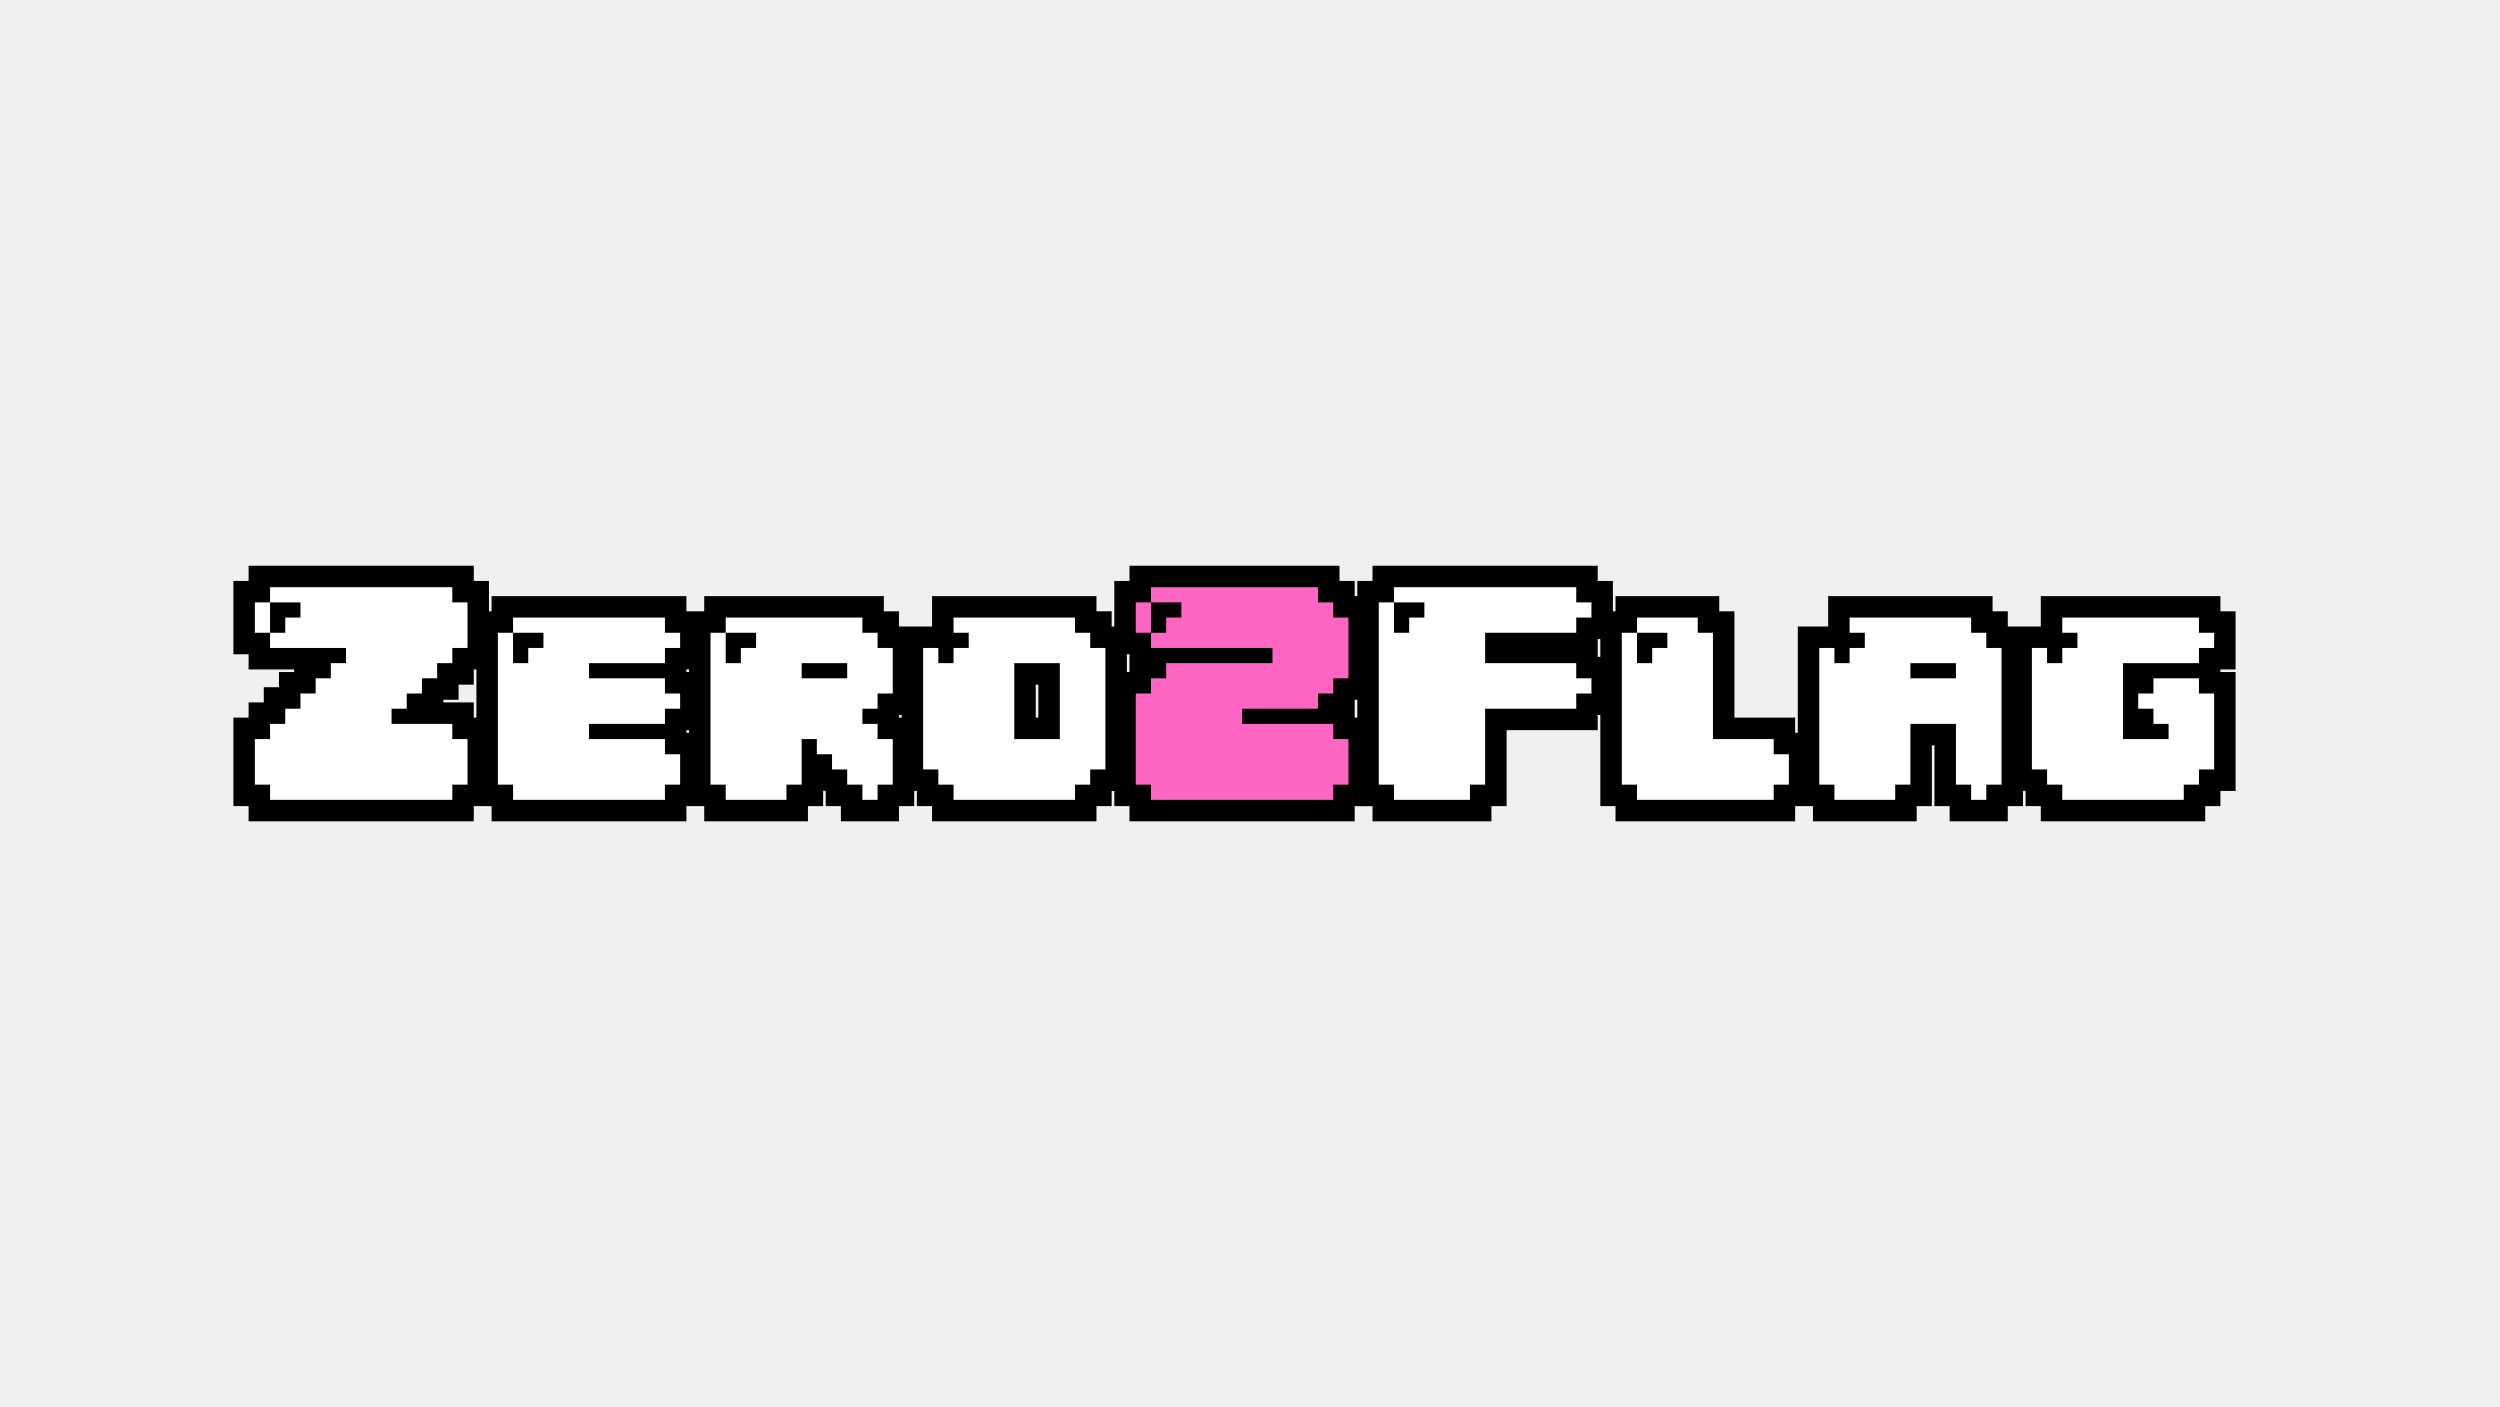
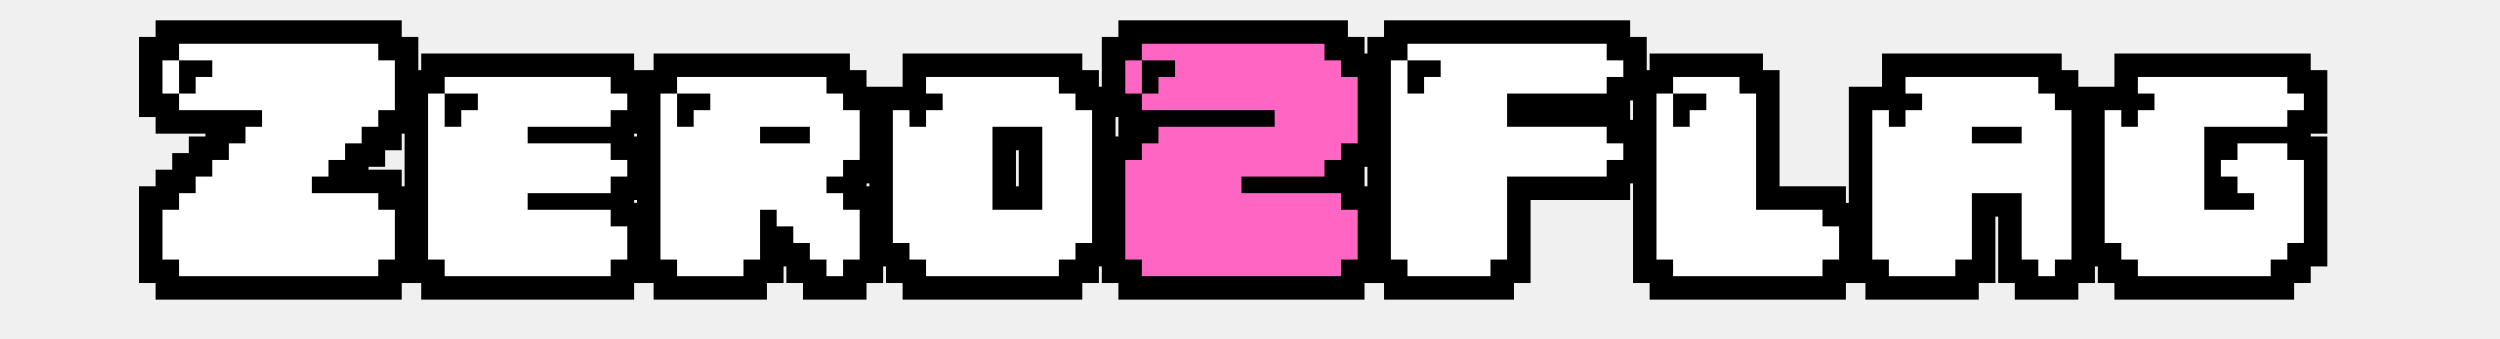
- <svg xmlns="http://www.w3.org/2000/svg" width="1920" zoomAndPan="magnify" viewBox="0 0 1440 810" height="1080" preserveAspectRatio="xMidYMid meet" version="1.0">
+ <svg xmlns="http://www.w3.org/2000/svg" width="2600" zoomAndPan="magnify" viewBox="0 0 1950 264" height="352" preserveAspectRatio="xMidYMid meet" version="1.0">
  <defs>
    <g />
  </defs>
-   <path stroke-linecap="butt" transform="matrix(0.613561, 0, 0, 0.613561, 61.18149, 315.9073)" fill="none" stroke-linejoin="miter" d="M 324.9 36.389 L 153.812 36.389 L 153.812 50.65 L 182.334 50.65 L 182.334 64.911 L 168.073 64.911 L 168.073 79.172 L 153.812 79.172 L 153.812 93.433 L 225.123 93.433 L 225.123 107.701 L 210.856 107.701 L 210.856 121.904 L 196.595 121.904 L 196.595 136.165 L 182.334 136.165 L 182.334 150.426 L 168.073 150.426 L 168.073 164.687 L 153.812 164.687 L 153.812 178.948 L 139.545 178.948 L 139.545 221.738 L 153.812 221.738 L 153.812 235.999 L 324.9 235.999 L 324.9 221.738 L 339.161 221.738 L 339.161 178.948 L 324.9 178.948 L 324.9 164.687 L 267.849 164.687 L 267.849 150.426 L 282.11 150.426 L 282.11 136.165 L 296.371 136.165 L 296.371 121.904 L 310.632 121.904 L 310.632 107.701 L 324.9 107.701 L 324.9 93.433 L 339.161 93.433 L 339.161 50.65 L 324.9 50.65 Z M 153.812 50.65 L 139.545 50.65 L 139.545 79.172 L 153.812 79.172 Z M 524.503 64.911 L 381.944 64.911 L 381.944 79.172 L 410.466 79.172 L 410.466 93.433 L 396.205 93.433 L 396.205 107.701 L 381.944 107.701 L 381.944 79.172 L 367.676 79.172 L 367.676 221.738 L 381.944 221.738 L 381.944 235.999 L 524.503 235.999 L 524.503 221.738 L 538.77 221.738 L 538.77 193.216 L 524.503 193.216 L 524.503 178.948 L 453.255 178.948 L 453.255 164.687 L 524.503 164.687 L 524.503 150.426 L 538.77 150.426 L 538.77 136.165 L 524.503 136.165 L 524.503 121.904 L 453.255 121.904 L 453.255 107.701 L 524.503 107.701 L 524.503 93.433 L 538.77 93.433 L 538.77 79.172 L 524.503 79.172 Z M 724.118 79.172 L 709.857 79.172 L 709.857 64.911 L 581.559 64.911 L 581.559 79.172 L 610.081 79.172 L 610.081 93.433 L 595.82 93.433 L 595.82 107.701 L 581.559 107.701 L 581.559 79.172 L 567.292 79.172 L 567.292 221.738 L 581.559 221.738 L 581.559 235.999 L 638.603 235.999 L 638.603 221.738 L 652.871 221.738 L 652.871 178.948 L 667.132 178.948 L 667.132 193.216 L 681.393 193.216 L 681.393 207.477 L 695.596 207.477 L 695.596 221.738 L 709.857 221.738 L 709.857 235.999 L 724.118 235.999 L 724.118 221.738 L 738.386 221.738 L 738.386 178.948 L 724.118 178.948 L 724.118 164.687 L 709.857 164.687 L 709.857 150.426 L 724.118 150.426 L 724.118 136.165 L 738.386 136.165 L 738.386 93.433 L 724.118 93.433 Z M 652.871 121.904 L 652.871 107.701 L 695.596 107.701 L 695.596 121.904 Z M 923.734 79.172 L 909.473 79.172 L 909.473 64.911 L 795.436 64.911 L 795.436 79.172 L 809.697 79.172 L 809.697 93.433 L 795.436 93.433 L 795.436 107.701 L 781.175 107.701 L 781.175 93.433 L 766.908 93.433 L 766.908 207.477 L 781.175 207.477 L 781.175 221.738 L 795.436 221.738 L 795.436 235.999 L 909.473 235.999 L 909.473 221.738 L 923.734 221.738 L 923.734 207.477 L 938.002 207.477 L 938.002 93.433 L 923.734 93.433 Z M 895.212 178.948 L 852.487 178.948 L 852.487 107.701 L 895.212 107.701 Z M 895.212 178.948 " stroke="#000000" stroke-width="40.299" stroke-opacity="1" stroke-miterlimit="4" />
-   <path stroke-linecap="butt" transform="matrix(0.613561, 0, 0, 0.613561, 61.18149, 315.9073)" fill="none" stroke-linejoin="miter" d="M 1151.885 50.65 L 1137.617 50.65 L 1137.617 36.389 L 980.791 36.389 L 980.791 50.65 L 1009.319 50.65 L 1009.319 64.911 L 995.058 64.911 L 995.058 79.172 L 980.791 79.172 L 980.791 93.433 L 1094.834 93.433 L 1094.834 107.701 L 995.058 107.701 L 995.058 121.904 L 980.791 121.904 L 980.791 136.165 L 966.53 136.165 L 966.53 221.738 L 980.791 221.738 L 980.791 235.999 L 1151.885 235.999 L 1151.885 221.738 L 1166.146 221.738 L 1166.146 178.948 L 1151.885 178.948 L 1151.885 164.687 L 1066.37 164.687 L 1066.37 150.426 L 1137.617 150.426 L 1137.617 136.165 L 1151.885 136.165 L 1151.885 121.904 L 1166.146 121.904 L 1166.146 64.911 L 1151.885 64.911 Z M 980.791 50.65 L 966.53 50.65 L 966.53 79.172 L 980.791 79.172 Z M 980.791 50.65 " stroke="#000000" stroke-width="40.299" stroke-opacity="1" stroke-miterlimit="4" />
-   <path stroke-linecap="butt" transform="matrix(0.613561, 0, 0, 0.613561, 61.18149, 315.9073)" fill="none" stroke-linejoin="miter" d="M 1380.023 36.389 L 1208.935 36.389 L 1208.935 50.65 L 1237.457 50.65 L 1237.457 64.911 L 1223.196 64.911 L 1223.196 79.172 L 1208.935 79.172 L 1208.935 50.65 L 1194.674 50.65 L 1194.674 221.738 L 1208.935 221.738 L 1208.935 235.999 L 1280.247 235.999 L 1280.247 221.738 L 1294.508 221.738 L 1294.508 150.426 L 1380.023 150.426 L 1380.023 136.165 L 1394.284 136.165 L 1394.284 121.904 L 1380.023 121.904 L 1380.023 107.701 L 1294.508 107.701 L 1294.508 79.172 L 1380.023 79.172 L 1380.023 64.911 L 1394.284 64.911 L 1394.284 50.65 L 1380.023 50.65 Z M 1565.371 178.948 L 1508.378 178.948 L 1508.378 79.172 L 1494.117 79.172 L 1494.117 64.911 L 1437.067 64.911 L 1437.067 79.172 L 1465.589 79.172 L 1465.589 93.433 L 1451.328 93.433 L 1451.328 107.701 L 1437.067 107.701 L 1437.067 79.172 L 1422.806 79.172 L 1422.806 221.738 L 1437.067 221.738 L 1437.067 235.999 L 1565.371 235.999 L 1565.371 221.738 L 1579.632 221.738 L 1579.632 193.216 L 1565.371 193.216 Z M 1764.987 79.172 L 1750.726 79.172 L 1750.726 64.911 L 1636.689 64.911 L 1636.689 79.172 L 1650.95 79.172 L 1650.95 93.433 L 1636.689 93.433 L 1636.689 107.701 L 1622.421 107.701 L 1622.421 93.433 L 1608.16 93.433 L 1608.16 221.738 L 1622.421 221.738 L 1622.421 235.999 L 1679.472 235.999 L 1679.472 221.738 L 1693.733 221.738 L 1693.733 164.687 L 1736.465 164.687 L 1736.465 221.738 L 1750.726 221.738 L 1750.726 235.999 L 1764.987 235.999 L 1764.987 221.738 L 1779.248 221.738 L 1779.248 93.433 L 1764.987 93.433 Z M 1736.465 121.904 L 1693.733 121.904 L 1693.733 107.701 L 1736.465 107.701 Z M 1964.603 64.911 L 1836.305 64.911 L 1836.305 79.172 L 1850.566 79.172 L 1850.566 93.433 L 1836.305 93.433 L 1836.305 107.701 L 1822.037 107.701 L 1822.037 93.433 L 1807.776 93.433 L 1807.776 207.477 L 1822.037 207.477 L 1822.037 221.738 L 1836.305 221.738 L 1836.305 235.999 L 1950.342 235.999 L 1950.342 221.738 L 1964.603 221.738 L 1964.603 207.477 L 1978.864 207.477 L 1978.864 136.165 L 1964.603 136.165 L 1964.603 121.904 L 1921.877 121.904 L 1921.877 136.165 L 1907.616 136.165 L 1907.616 150.426 L 1921.877 150.426 L 1921.877 164.687 L 1936.081 164.687 L 1936.081 178.948 L 1893.349 178.948 L 1893.349 107.701 L 1964.603 107.701 L 1964.603 93.433 L 1978.864 93.433 L 1978.864 79.172 L 1964.603 79.172 Z M 1964.603 64.911 " stroke="#000000" stroke-width="40.299" stroke-opacity="1" stroke-miterlimit="4" />
+   <path stroke-linecap="butt" transform="matrix(0.908107, 0, 0, 0.908107, 0.0000387784, 1.10063)" fill="none" stroke-linejoin="miter" d="M 324.899 36.388 L 153.81 36.388 L 153.81 50.647 L 182.333 50.647 L 182.333 64.911 L 168.069 64.911 L 168.069 79.175 L 153.81 79.175 L 153.81 93.435 L 225.121 93.435 L 225.121 107.698 L 210.857 107.698 L 210.857 121.902 L 196.597 121.902 L 196.597 136.166 L 182.333 136.166 L 182.333 150.426 L 168.069 150.426 L 168.069 164.689 L 153.81 164.689 L 153.81 178.949 L 139.546 178.949 L 139.546 221.736 L 153.81 221.736 L 153.81 236 L 324.899 236 L 324.899 221.736 L 339.158 221.736 L 339.158 178.949 L 324.899 178.949 L 324.899 164.689 L 267.848 164.689 L 267.848 150.426 L 282.112 150.426 L 282.112 136.166 L 296.371 136.166 L 296.371 121.902 L 310.635 121.902 L 310.635 107.698 L 324.899 107.698 L 324.899 93.435 L 339.158 93.435 L 339.158 50.647 L 324.899 50.647 Z M 153.81 50.647 L 139.546 50.647 L 139.546 79.175 L 153.81 79.175 Z M 524.507 64.911 L 381.941 64.911 L 381.941 79.175 L 410.465 79.175 L 410.465 93.435 L 396.205 93.435 L 396.205 107.698 L 381.941 107.698 L 381.941 79.175 L 367.678 79.175 L 367.678 221.736 L 381.941 221.736 L 381.941 236 L 524.507 236 L 524.507 221.736 L 538.767 221.736 L 538.767 193.213 L 524.507 193.213 L 524.507 178.949 L 453.252 178.949 L 453.252 164.689 L 524.507 164.689 L 524.507 150.426 L 538.767 150.426 L 538.767 136.166 L 524.507 136.166 L 524.507 121.902 L 453.252 121.902 L 453.252 107.698 L 524.507 107.698 L 524.507 93.435 L 538.767 93.435 L 538.767 79.175 L 524.507 79.175 Z M 724.12 79.175 L 709.86 79.175 L 709.86 64.911 L 581.558 64.911 L 581.558 79.175 L 610.082 79.175 L 610.082 93.435 L 595.818 93.435 L 595.818 107.698 L 581.558 107.698 L 581.558 79.175 L 567.294 79.175 L 567.294 221.736 L 581.558 221.736 L 581.558 236 L 638.605 236 L 638.605 221.736 L 652.869 221.736 L 652.869 178.949 L 667.133 178.949 L 667.133 193.213 L 681.392 193.213 L 681.392 207.477 L 695.596 207.477 L 695.596 221.736 L 709.86 221.736 L 709.86 236 L 724.12 236 L 724.12 221.736 L 738.383 221.736 L 738.383 178.949 L 724.12 178.949 L 724.12 164.689 L 709.86 164.689 L 709.86 150.426 L 724.12 150.426 L 724.12 136.166 L 738.383 136.166 L 738.383 93.435 L 724.12 93.435 Z M 652.869 121.902 L 652.869 107.698 L 695.596 107.698 L 695.596 121.902 Z M 923.736 79.175 L 909.473 79.175 L 909.473 64.911 L 795.435 64.911 L 795.435 79.175 L 809.699 79.175 L 809.699 93.435 L 795.435 93.435 L 795.435 107.698 L 781.171 107.698 L 781.171 93.435 L 766.911 93.435 L 766.911 207.477 L 781.171 207.477 L 781.171 221.736 L 795.435 221.736 L 795.435 236 L 909.473 236 L 909.473 221.736 L 923.736 221.736 L 923.736 207.477 L 938 207.477 L 938 93.435 L 923.736 93.435 Z M 895.213 178.949 L 852.486 178.949 L 852.486 107.698 L 895.213 107.698 Z M 895.213 178.949 " stroke="#000000" stroke-width="40.299" stroke-opacity="1" stroke-miterlimit="4" />
+   <path stroke-linecap="butt" transform="matrix(0.908107, 0, 0, 0.908107, 0.0000387784, 1.10063)" fill="none" stroke-linejoin="miter" d="M 1151.881 50.647 L 1137.621 50.647 L 1137.621 36.388 L 980.792 36.388 L 980.792 50.647 L 1009.32 50.647 L 1009.32 64.911 L 995.056 64.911 L 995.056 79.175 L 980.792 79.175 L 980.792 93.435 L 1094.834 93.435 L 1094.834 107.698 L 995.056 107.698 L 995.056 121.902 L 980.792 121.902 L 980.792 136.166 L 966.532 136.166 L 966.532 221.736 L 980.792 221.736 L 980.792 236 L 1151.881 236 L 1151.881 221.736 L 1166.145 221.736 L 1166.145 178.949 L 1151.881 178.949 L 1151.881 164.689 L 1066.367 164.689 L 1066.367 150.426 L 1137.621 150.426 L 1137.621 136.166 L 1151.881 136.166 L 1151.881 121.902 L 1166.145 121.902 L 1166.145 64.911 L 1151.881 64.911 Z M 980.792 50.647 L 966.532 50.647 L 966.532 79.175 L 980.792 79.175 Z M 980.792 50.647 " stroke="#000000" stroke-width="40.299" stroke-opacity="1" stroke-miterlimit="4" />
+   <path stroke-linecap="butt" transform="matrix(0.908107, 0, 0, 0.908107, 0.0000387784, 1.10063)" fill="none" stroke-linejoin="miter" d="M 1380.021 36.388 L 1208.932 36.388 L 1208.932 50.647 L 1237.46 50.647 L 1237.46 64.911 L 1223.196 64.911 L 1223.196 79.175 L 1208.932 79.175 L 1208.932 50.647 L 1194.673 50.647 L 1194.673 221.736 L 1208.932 221.736 L 1208.932 236 L 1280.247 236 L 1280.247 221.736 L 1294.507 221.736 L 1294.507 150.426 L 1380.021 150.426 L 1380.021 136.166 L 1394.285 136.166 L 1394.285 121.902 L 1380.021 121.902 L 1380.021 107.698 L 1294.507 107.698 L 1294.507 79.175 L 1380.021 79.175 L 1380.021 64.911 L 1394.285 64.911 L 1394.285 50.647 L 1380.021 50.647 Z M 1565.37 178.949 L 1508.379 178.949 L 1508.379 79.175 L 1494.115 79.175 L 1494.115 64.911 L 1437.068 64.911 L 1437.068 79.175 L 1465.592 79.175 L 1465.592 93.435 L 1451.328 93.435 L 1451.328 107.698 L 1437.068 107.698 L 1437.068 79.175 L 1422.804 79.175 L 1422.804 221.736 L 1437.068 221.736 L 1437.068 236 L 1565.37 236 L 1565.37 221.736 L 1579.629 221.736 L 1579.629 193.213 L 1565.37 193.213 Z M 1764.987 79.175 L 1750.727 79.175 L 1750.727 64.911 L 1636.685 64.911 L 1636.685 79.175 L 1650.949 79.175 L 1650.949 93.435 L 1636.685 93.435 L 1636.685 107.698 L 1622.425 107.698 L 1622.425 93.435 L 1608.162 93.435 L 1608.162 221.736 L 1622.425 221.736 L 1622.425 236 L 1679.472 236 L 1679.472 221.736 L 1693.736 221.736 L 1693.736 164.689 L 1736.463 164.689 L 1736.463 221.736 L 1750.727 221.736 L 1750.727 236 L 1764.987 236 L 1764.987 221.736 L 1779.251 221.736 L 1779.251 93.435 L 1764.987 93.435 Z M 1736.463 121.902 L 1693.736 121.902 L 1693.736 107.698 L 1736.463 107.698 Z M 1964.604 64.911 L 1836.302 64.911 L 1836.302 79.175 L 1850.566 79.175 L 1850.566 93.435 L 1836.302 93.435 L 1836.302 107.698 L 1822.038 107.698 L 1822.038 93.435 L 1807.778 93.435 L 1807.778 207.477 L 1822.038 207.477 L 1822.038 221.736 L 1836.302 221.736 L 1836.302 236 L 1950.34 236 L 1950.34 221.736 L 1964.604 221.736 L 1964.604 207.477 L 1978.867 207.477 L 1978.867 136.166 L 1964.604 136.166 L 1964.604 121.902 L 1921.876 121.902 L 1921.876 136.166 L 1907.613 136.166 L 1907.613 150.426 L 1921.876 150.426 L 1921.876 164.689 L 1936.08 164.689 L 1936.08 178.949 L 1893.353 178.949 L 1893.353 107.698 L 1964.604 107.698 L 1964.604 93.435 L 1978.867 93.435 L 1978.867 79.175 L 1964.604 79.175 Z M 1964.604 64.911 " stroke="#000000" stroke-width="40.299" stroke-opacity="1" stroke-miterlimit="4" />
  <g fill="#ffffff" fill-opacity="1">
-     <g transform="translate(146.8021, 460.7078)">
+     <g transform="translate(126.7235, 215.4139)">
      <g>
-         <path d="M 113.734 -122.484 L 8.75 -122.484 L 8.75 -113.734 L 26.25 -113.734 L 26.25 -104.984 L 17.5 -104.984 L 17.5 -96.234 L 8.75 -96.234 L 8.75 -87.484 L 52.5 -87.484 L 52.5 -78.734 L 43.75 -78.734 L 43.75 -70 L 35 -70 L 35 -61.25 L 26.25 -61.25 L 26.25 -52.5 L 17.5 -52.5 L 17.5 -43.75 L 8.75 -43.75 L 8.75 -35 L 0 -35 L 0 -8.75 L 8.75 -8.75 L 8.75 0 L 113.734 0 L 113.734 -8.75 L 122.484 -8.75 L 122.484 -35 L 113.734 -35 L 113.734 -43.75 L 78.734 -43.75 L 78.734 -52.5 L 87.484 -52.5 L 87.484 -61.25 L 96.234 -61.25 L 96.234 -70 L 104.984 -70 L 104.984 -78.734 L 113.734 -78.734 L 113.734 -87.484 L 122.484 -87.484 L 122.484 -113.734 L 113.734 -113.734 Z M 8.75 -113.734 L 0 -113.734 L 0 -96.234 L 8.75 -96.234 Z M 8.75 -113.734 " />
+         <path d="M 168.328 -181.281 L 12.953 -181.281 L 12.953 -168.328 L 38.844 -168.328 L 38.844 -155.375 L 25.891 -155.375 L 25.891 -142.438 L 12.953 -142.438 L 12.953 -129.484 L 77.688 -129.484 L 77.688 -116.531 L 64.75 -116.531 L 64.75 -103.594 L 51.797 -103.594 L 51.797 -90.641 L 38.844 -90.641 L 38.844 -77.688 L 25.891 -77.688 L 25.891 -64.75 L 12.953 -64.75 L 12.953 -51.797 L 0 -51.797 L 0 -12.953 L 12.953 -12.953 L 12.953 0 L 168.328 0 L 168.328 -12.953 L 181.281 -12.953 L 181.281 -51.797 L 168.328 -51.797 L 168.328 -64.75 L 116.531 -64.75 L 116.531 -77.688 L 129.484 -77.688 L 129.484 -90.641 L 142.438 -90.641 L 142.438 -103.594 L 155.375 -103.594 L 155.375 -116.531 L 168.328 -116.531 L 168.328 -129.484 L 181.281 -129.484 L 181.281 -168.328 L 168.328 -168.328 Z M 12.953 -168.328 L 0 -168.328 L 0 -142.438 L 12.953 -142.438 Z M 12.953 -168.328 " />
      </g>
    </g>
  </g>
  <g fill="#ffffff" fill-opacity="1">
-     <g transform="translate(286.7752, 460.7078)">
+     <g transform="translate(333.892, 215.4139)">
      <g>
-         <path d="M 96.234 -104.984 L 8.75 -104.984 L 8.75 -96.234 L 26.25 -96.234 L 26.25 -87.484 L 17.5 -87.484 L 17.5 -78.734 L 8.75 -78.734 L 8.75 -96.234 L 0 -96.234 L 0 -8.75 L 8.75 -8.75 L 8.75 0 L 96.234 0 L 96.234 -8.75 L 104.984 -8.75 L 104.984 -26.25 L 96.234 -26.25 L 96.234 -35 L 52.5 -35 L 52.5 -43.75 L 96.234 -43.75 L 96.234 -52.5 L 104.984 -52.5 L 104.984 -61.25 L 96.234 -61.25 L 96.234 -70 L 52.5 -70 L 52.5 -78.734 L 96.234 -78.734 L 96.234 -87.484 L 104.984 -87.484 L 104.984 -96.234 L 96.234 -96.234 Z M 96.234 -104.984 " />
+         <path d="M 142.438 -155.375 L 12.953 -155.375 L 12.953 -142.438 L 38.844 -142.438 L 38.844 -129.484 L 25.891 -129.484 L 25.891 -116.531 L 12.953 -116.531 L 12.953 -142.438 L 0 -142.438 L 0 -12.953 L 12.953 -12.953 L 12.953 0 L 142.438 0 L 142.438 -12.953 L 155.375 -12.953 L 155.375 -38.844 L 142.438 -38.844 L 142.438 -51.797 L 77.688 -51.797 L 77.688 -64.75 L 142.438 -64.75 L 142.438 -77.688 L 155.375 -77.688 L 155.375 -90.641 L 142.438 -90.641 L 142.438 -103.594 L 77.688 -103.594 L 77.688 -116.531 L 142.438 -116.531 L 142.438 -129.484 L 155.375 -129.484 L 155.375 -142.438 L 142.438 -142.438 Z M 142.438 -155.375 " />
      </g>
    </g>
  </g>
  <g fill="#ffffff" fill-opacity="1">
-     <g transform="translate(409.2518, 460.7078)">
+     <g transform="translate(515.1645, 215.4139)">
      <g>
-         <path d="M 96.234 -96.234 L 87.484 -96.234 L 87.484 -104.984 L 8.75 -104.984 L 8.75 -96.234 L 26.25 -96.234 L 26.25 -87.484 L 17.5 -87.484 L 17.5 -78.734 L 8.75 -78.734 L 8.75 -96.234 L 0 -96.234 L 0 -8.75 L 8.75 -8.75 L 8.75 0 L 43.75 0 L 43.75 -8.75 L 52.5 -8.75 L 52.5 -35 L 61.25 -35 L 61.25 -26.25 L 70 -26.25 L 70 -17.5 L 78.734 -17.5 L 78.734 -8.75 L 87.484 -8.75 L 87.484 0 L 96.234 0 L 96.234 -8.75 L 104.984 -8.75 L 104.984 -35 L 96.234 -35 L 96.234 -43.75 L 87.484 -43.75 L 87.484 -52.5 L 96.234 -52.5 L 96.234 -61.25 L 104.984 -61.25 L 104.984 -87.484 L 96.234 -87.484 Z M 52.5 -70 L 52.5 -78.734 L 78.734 -78.734 L 78.734 -70 Z M 52.5 -70 " />
+         <path d="M 142.438 -142.438 L 129.484 -142.438 L 129.484 -155.375 L 12.953 -155.375 L 12.953 -142.438 L 38.844 -142.438 L 38.844 -129.484 L 25.891 -129.484 L 25.891 -116.531 L 12.953 -116.531 L 12.953 -142.438 L 0 -142.438 L 0 -12.953 L 12.953 -12.953 L 12.953 0 L 64.75 0 L 64.75 -12.953 L 77.688 -12.953 L 77.688 -51.797 L 90.641 -51.797 L 90.641 -38.844 L 103.594 -38.844 L 103.594 -25.891 L 116.531 -25.891 L 116.531 -12.953 L 129.484 -12.953 L 129.484 0 L 142.438 0 L 142.438 -12.953 L 155.375 -12.953 L 155.375 -51.797 L 142.438 -51.797 L 142.438 -64.75 L 129.484 -64.75 L 129.484 -77.688 L 142.438 -77.688 L 142.438 -90.641 L 155.375 -90.641 L 155.375 -129.484 L 142.438 -129.484 Z M 77.688 -103.594 L 77.688 -116.531 L 116.531 -116.531 L 116.531 -103.594 Z M 77.688 -103.594 " />
      </g>
    </g>
  </g>
  <g fill="#ffffff" fill-opacity="1">
-     <g transform="translate(531.7283, 460.7078)">
+     <g transform="translate(696.4369, 215.4139)">
      <g>
-         <path d="M 96.234 -96.234 L 87.484 -96.234 L 87.484 -104.984 L 17.5 -104.984 L 17.5 -96.234 L 26.25 -96.234 L 26.25 -87.484 L 17.5 -87.484 L 17.5 -78.734 L 8.75 -78.734 L 8.75 -87.484 L 0 -87.484 L 0 -17.5 L 8.75 -17.5 L 8.75 -8.75 L 17.5 -8.75 L 17.5 0 L 87.484 0 L 87.484 -8.75 L 96.234 -8.75 L 96.234 -17.5 L 104.984 -17.5 L 104.984 -87.484 L 96.234 -87.484 Z M 78.734 -35 L 52.5 -35 L 52.5 -78.734 L 78.734 -78.734 Z M 78.734 -35 " />
+         <path d="M 142.438 -142.438 L 129.484 -142.438 L 129.484 -155.375 L 25.891 -155.375 L 25.891 -142.438 L 38.844 -142.438 L 38.844 -129.484 L 25.891 -129.484 L 25.891 -116.531 L 12.953 -116.531 L 12.953 -129.484 L 0 -129.484 L 0 -25.891 L 12.953 -25.891 L 12.953 -12.953 L 25.891 -12.953 L 25.891 0 L 129.484 0 L 129.484 -12.953 L 142.438 -12.953 L 142.438 -25.891 L 155.375 -25.891 L 155.375 -129.484 L 142.438 -129.484 Z M 116.531 -51.797 L 77.688 -51.797 L 77.688 -116.531 L 116.531 -116.531 Z M 116.531 -51.797 " />
      </g>
    </g>
  </g>
  <g fill="#ff66c4" fill-opacity="1">
-     <g transform="translate(654.2078, 460.7078)">
+     <g transform="translate(877.7139, 215.4139)">
      <g>
-         <path d="M 113.734 -113.734 L 104.984 -113.734 L 104.984 -122.484 L 8.75 -122.484 L 8.75 -113.734 L 26.25 -113.734 L 26.25 -104.984 L 17.5 -104.984 L 17.5 -96.234 L 8.75 -96.234 L 8.75 -87.484 L 78.734 -87.484 L 78.734 -78.734 L 17.5 -78.734 L 17.5 -70 L 8.75 -70 L 8.75 -61.25 L 0 -61.25 L 0 -8.75 L 8.75 -8.75 L 8.75 0 L 113.734 0 L 113.734 -8.75 L 122.484 -8.75 L 122.484 -35 L 113.734 -35 L 113.734 -43.75 L 61.25 -43.75 L 61.25 -52.5 L 104.984 -52.5 L 104.984 -61.25 L 113.734 -61.25 L 113.734 -70 L 122.484 -70 L 122.484 -104.984 L 113.734 -104.984 Z M 8.75 -113.734 L 0 -113.734 L 0 -96.234 L 8.75 -96.234 Z M 8.75 -113.734 " />
+         <path d="M 168.328 -168.328 L 155.375 -168.328 L 155.375 -181.281 L 12.953 -181.281 L 12.953 -168.328 L 38.844 -168.328 L 38.844 -155.375 L 25.891 -155.375 L 25.891 -142.438 L 12.953 -142.438 L 12.953 -129.484 L 116.531 -129.484 L 116.531 -116.531 L 25.891 -116.531 L 25.891 -103.594 L 12.953 -103.594 L 12.953 -90.641 L 0 -90.641 L 0 -12.953 L 12.953 -12.953 L 12.953 0 L 168.328 0 L 168.328 -12.953 L 181.281 -12.953 L 181.281 -51.797 L 168.328 -51.797 L 168.328 -64.75 L 90.641 -64.75 L 90.641 -77.688 L 155.375 -77.688 L 155.375 -90.641 L 168.328 -90.641 L 168.328 -103.594 L 181.281 -103.594 L 181.281 -155.375 L 168.328 -155.375 Z M 12.953 -168.328 L 0 -168.328 L 0 -142.438 L 12.953 -142.438 Z M 12.953 -168.328 " />
      </g>
    </g>
  </g>
  <g fill="#ffffff" fill-opacity="1">
-     <g transform="translate(794.1861, 460.7078)">
+     <g transform="translate(1084.89, 215.4139)">
      <g>
-         <path d="M 113.734 -122.484 L 8.75 -122.484 L 8.75 -113.734 L 26.25 -113.734 L 26.25 -104.984 L 17.5 -104.984 L 17.5 -96.234 L 8.75 -96.234 L 8.75 -113.734 L 0 -113.734 L 0 -8.75 L 8.75 -8.75 L 8.75 0 L 52.5 0 L 52.5 -8.75 L 61.25 -8.75 L 61.25 -52.5 L 113.734 -52.5 L 113.734 -61.25 L 122.484 -61.25 L 122.484 -70 L 113.734 -70 L 113.734 -78.734 L 61.25 -78.734 L 61.25 -96.234 L 113.734 -96.234 L 113.734 -104.984 L 122.484 -104.984 L 122.484 -113.734 L 113.734 -113.734 Z M 113.734 -122.484 " />
+         <path d="M 168.328 -181.281 L 12.953 -181.281 L 12.953 -168.328 L 38.844 -168.328 L 38.844 -155.375 L 25.891 -155.375 L 25.891 -142.438 L 12.953 -142.438 L 12.953 -168.328 L 0 -168.328 L 0 -12.953 L 12.953 -12.953 L 12.953 0 L 77.688 0 L 77.688 -12.953 L 90.641 -12.953 L 90.641 -77.688 L 168.328 -77.688 L 168.328 -90.641 L 181.281 -90.641 L 181.281 -103.594 L 168.328 -103.594 L 168.328 -116.531 L 90.641 -116.531 L 90.641 -142.438 L 168.328 -142.438 L 168.328 -155.375 L 181.281 -155.375 L 181.281 -168.328 L 168.328 -168.328 Z M 168.328 -181.281 " />
      </g>
    </g>
  </g>
  <g fill="#ffffff" fill-opacity="1">
-     <g transform="translate(934.1593, 460.7078)">
+     <g transform="translate(1292.058, 215.4139)">
      <g>
-         <path d="M 87.484 -35 L 52.5 -35 L 52.5 -96.234 L 43.75 -96.234 L 43.75 -104.984 L 8.75 -104.984 L 8.75 -96.234 L 26.25 -96.234 L 26.25 -87.484 L 17.5 -87.484 L 17.5 -78.734 L 8.75 -78.734 L 8.75 -96.234 L 0 -96.234 L 0 -8.75 L 8.75 -8.75 L 8.75 0 L 87.484 0 L 87.484 -8.75 L 96.234 -8.75 L 96.234 -26.25 L 87.484 -26.25 Z M 87.484 -35 " />
+         <path d="M 129.484 -51.797 L 77.688 -51.797 L 77.688 -142.438 L 64.75 -142.438 L 64.75 -155.375 L 12.953 -155.375 L 12.953 -142.438 L 38.844 -142.438 L 38.844 -129.484 L 25.891 -129.484 L 25.891 -116.531 L 12.953 -116.531 L 12.953 -142.438 L 0 -142.438 L 0 -12.953 L 12.953 -12.953 L 12.953 0 L 129.484 0 L 129.484 -12.953 L 142.438 -12.953 L 142.438 -38.844 L 129.484 -38.844 Z M 129.484 -51.797 " />
      </g>
    </g>
  </g>
  <g fill="#ffffff" fill-opacity="1">
-     <g transform="translate(1047.887, 460.7078)">
+     <g transform="translate(1460.383, 215.4139)">
      <g>
-         <path d="M 96.234 -96.234 L 87.484 -96.234 L 87.484 -104.984 L 17.5 -104.984 L 17.5 -96.234 L 26.25 -96.234 L 26.25 -87.484 L 17.5 -87.484 L 17.5 -78.734 L 8.75 -78.734 L 8.75 -87.484 L 0 -87.484 L 0 -8.75 L 8.75 -8.75 L 8.75 0 L 43.75 0 L 43.75 -8.75 L 52.5 -8.75 L 52.5 -43.75 L 78.734 -43.75 L 78.734 -8.75 L 87.484 -8.75 L 87.484 0 L 96.234 0 L 96.234 -8.75 L 104.984 -8.75 L 104.984 -87.484 L 96.234 -87.484 Z M 78.734 -70 L 52.5 -70 L 52.5 -78.734 L 78.734 -78.734 Z M 78.734 -70 " />
+         <path d="M 142.438 -142.438 L 129.484 -142.438 L 129.484 -155.375 L 25.891 -155.375 L 25.891 -142.438 L 38.844 -142.438 L 38.844 -129.484 L 25.891 -129.484 L 25.891 -116.531 L 12.953 -116.531 L 12.953 -129.484 L 0 -129.484 L 0 -12.953 L 12.953 -12.953 L 12.953 0 L 64.75 0 L 64.75 -12.953 L 77.688 -12.953 L 77.688 -64.75 L 116.531 -64.75 L 116.531 -12.953 L 129.484 -12.953 L 129.484 0 L 142.438 0 L 142.438 -12.953 L 155.375 -12.953 L 155.375 -129.484 L 142.438 -129.484 Z M 116.531 -103.594 L 77.688 -103.594 L 77.688 -116.531 L 116.531 -116.531 Z M 116.531 -103.594 " />
      </g>
    </g>
  </g>
  <g fill="#ffffff" fill-opacity="1">
-     <g transform="translate(1170.364, 460.7078)">
+     <g transform="translate(1641.655, 215.4139)">
      <g>
-         <path d="M 96.234 -104.984 L 17.5 -104.984 L 17.5 -96.234 L 26.25 -96.234 L 26.25 -87.484 L 17.5 -87.484 L 17.5 -78.734 L 8.75 -78.734 L 8.75 -87.484 L 0 -87.484 L 0 -17.5 L 8.75 -17.5 L 8.75 -8.75 L 17.5 -8.75 L 17.5 0 L 87.484 0 L 87.484 -8.75 L 96.234 -8.75 L 96.234 -17.5 L 104.984 -17.5 L 104.984 -61.25 L 96.234 -61.25 L 96.234 -70 L 70 -70 L 70 -61.25 L 61.25 -61.25 L 61.25 -52.5 L 70 -52.5 L 70 -43.75 L 78.734 -43.75 L 78.734 -35 L 52.5 -35 L 52.5 -78.734 L 96.234 -78.734 L 96.234 -87.484 L 104.984 -87.484 L 104.984 -96.234 L 96.234 -96.234 Z M 96.234 -104.984 " />
+         <path d="M 142.438 -155.375 L 25.891 -155.375 L 25.891 -142.438 L 38.844 -142.438 L 38.844 -129.484 L 25.891 -129.484 L 25.891 -116.531 L 12.953 -116.531 L 12.953 -129.484 L 0 -129.484 L 0 -25.891 L 12.953 -25.891 L 12.953 -12.953 L 25.891 -12.953 L 25.891 0 L 129.484 0 L 129.484 -12.953 L 142.438 -12.953 L 142.438 -25.891 L 155.375 -25.891 L 155.375 -90.641 L 142.438 -90.641 L 142.438 -103.594 L 103.594 -103.594 L 103.594 -90.641 L 90.641 -90.641 L 90.641 -77.688 L 103.594 -77.688 L 103.594 -64.75 L 116.531 -64.75 L 116.531 -51.797 L 77.688 -51.797 L 77.688 -116.531 L 142.438 -116.531 L 142.438 -129.484 L 155.375 -129.484 L 155.375 -142.438 L 142.438 -142.438 Z M 142.438 -155.375 " />
      </g>
    </g>
  </g>
</svg>
